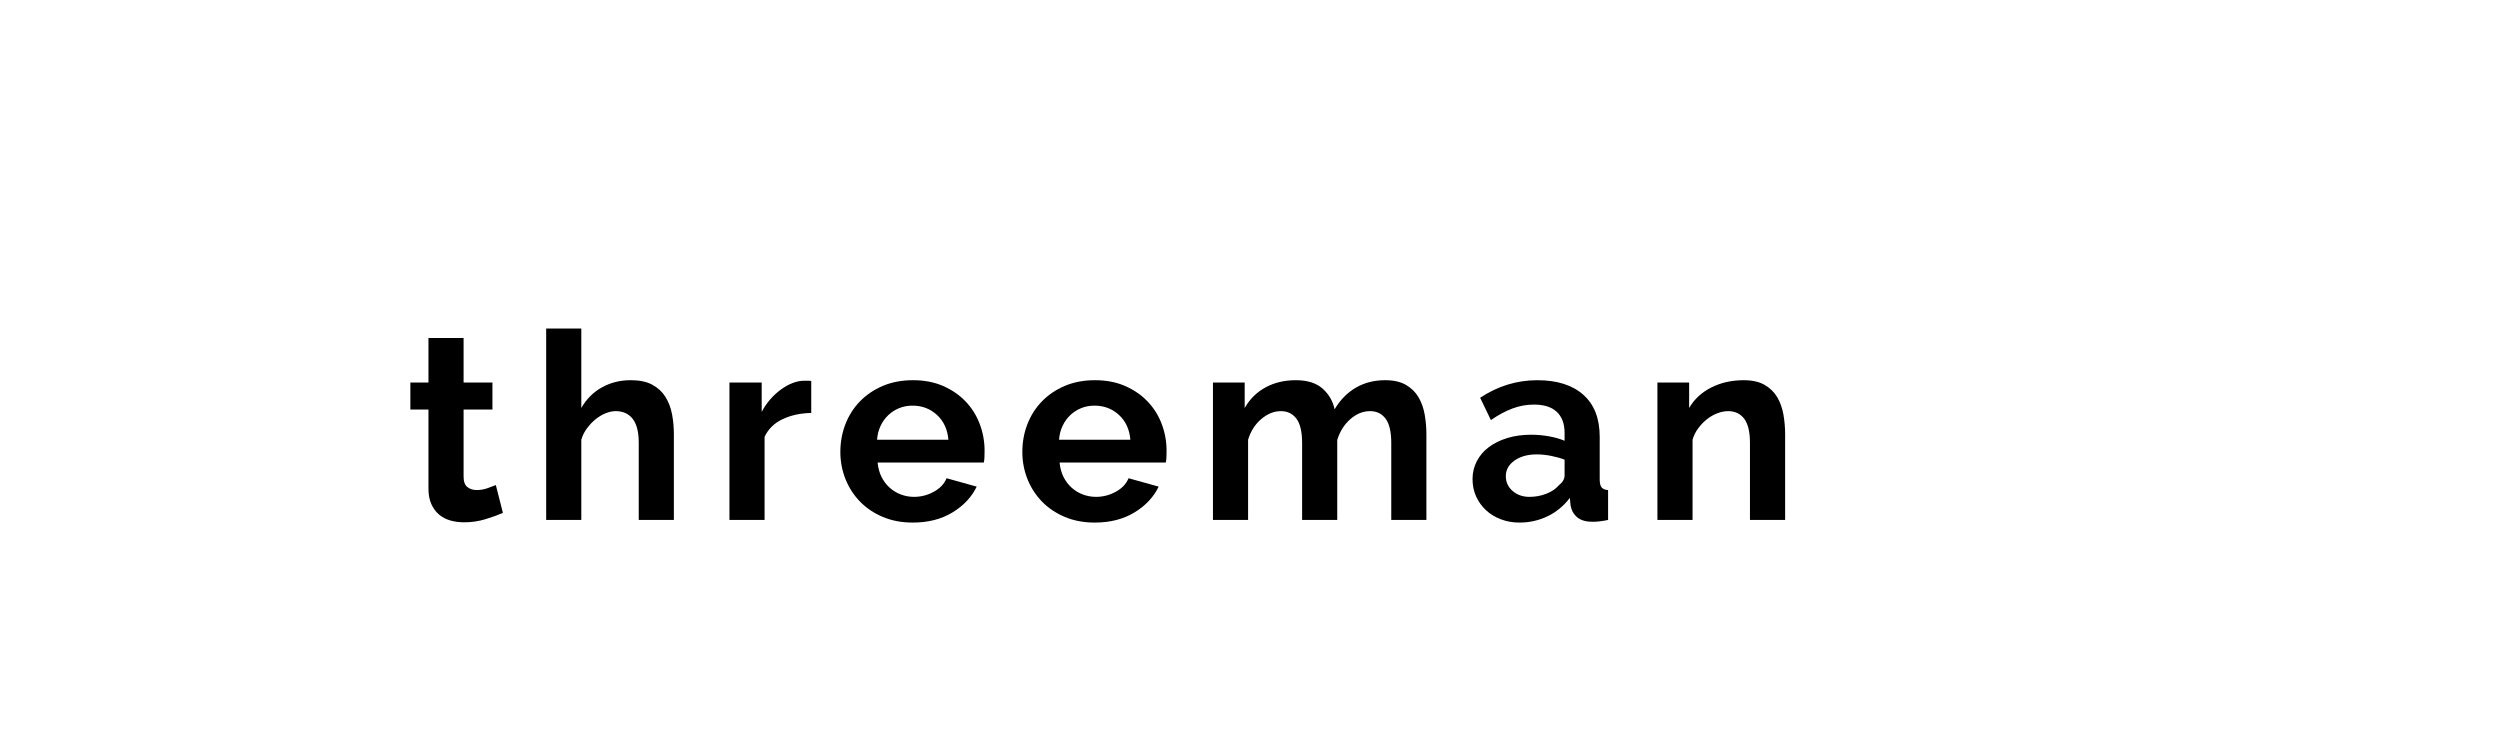
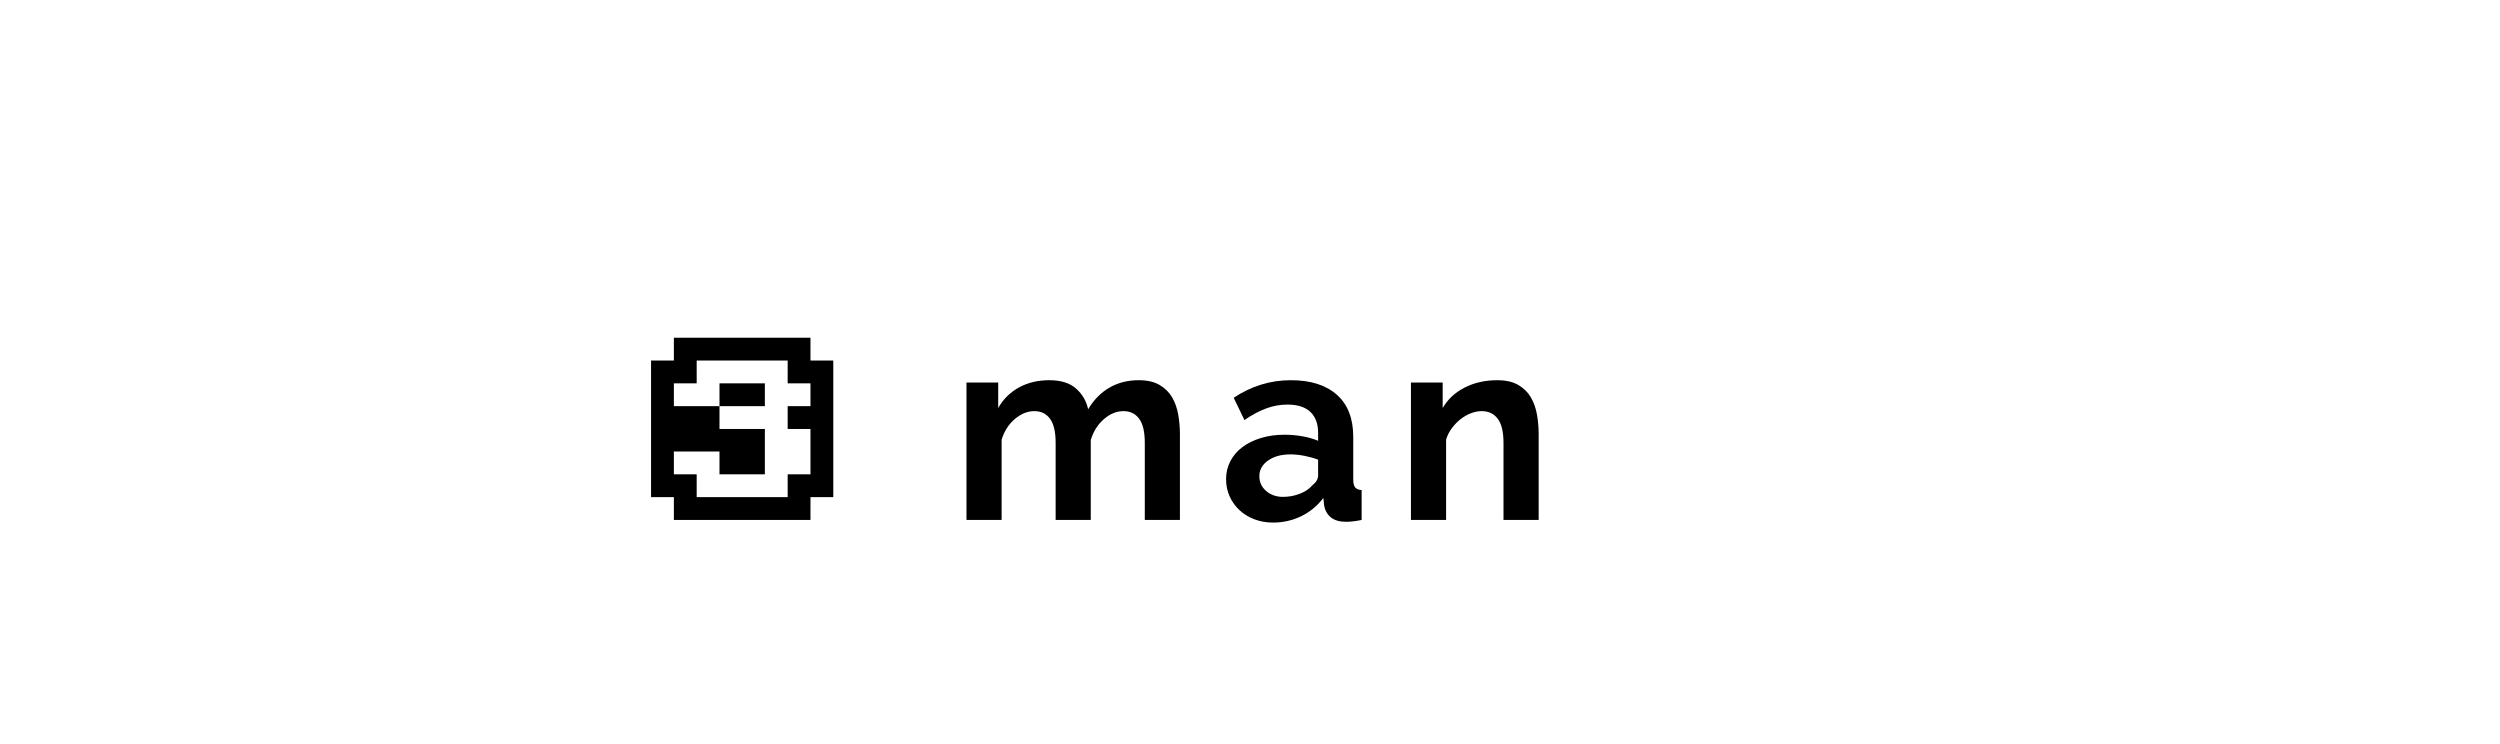
<svg xmlns="http://www.w3.org/2000/svg" version="1.1" x="0px" y="0px" width="209.759px" height="62.361px" viewBox="0 0 209.759 62.361" enable-background="new 0 0 209.759 62.361" xml:space="preserve">
  <g id="Layer_1">
</g>
  <g id="Blindman">
</g>
  <g id="Compliments">
</g>
  <g id="HAT">
</g>
  <g id="speech">
</g>
  <g id="TREX_ARMS">
</g>
  <g id="slim_shady">
</g>
  <g id="TIMEOUT">
</g>
  <g id="Truth_or_Dare">
</g>
  <g id="ARM_WRESTLE">
</g>
  <g id="musical_chairs">
</g>
  <g id="never_have_i_ever">
</g>
  <g id="Trivia">
</g>
  <g id="Drink_Pulling">
</g>
  <g id="Sharing_is_Caring">
</g>
  <g id="Not_It">
</g>
  <g id="Cocktail_of_Doom">
</g>
  <g id="Heads_up">
</g>
  <g id="Archenemy">
</g>
  <g id="battle_of_the_sexes">
</g>
  <g id="one_must_drink">
</g>
  <g id="rainbow_connection">
</g>
  <g id="social_drinking">
</g>
  <g id="Spin_the_bottle">
</g>
  <g id="accents">
</g>
  <g id="Slap">
</g>
-   <g id="rub">
- </g>
  <g id="down_the_hatch">
</g>
  <g id="rubiks_cube">
</g>
  <g id="bar_tender">
</g>
  <g id="codenames">
</g>
  <g id="hand_switch">
</g>
  <g id="make_a_rule">
</g>
  <g id="no_guts_no_glory">
</g>
  <g id="pass">
</g>
  <g id="santa">
</g>
  <g id="snake_eyes">
</g>
  <g id="bodyguard">
</g>
  <g id="threeman">
    <g>
-       <path d="M42.196,43.031c-0.396,0.176-0.88,0.352-1.452,0.527c-0.572,0.178-1.174,0.266-1.804,0.266    c-0.411,0-0.796-0.053-1.155-0.154c-0.359-0.104-0.675-0.268-0.946-0.496c-0.271-0.227-0.487-0.52-0.648-0.879    c-0.162-0.359-0.242-0.795-0.242-1.309v-6.623h-1.518v-2.266h1.518v-3.74h2.948v3.74h2.42v2.266h-2.42v5.633    c0,0.41,0.106,0.699,0.318,0.869c0.213,0.168,0.474,0.252,0.781,0.252c0.309,0,0.608-0.051,0.902-0.154    c0.293-0.102,0.528-0.189,0.704-0.264L42.196,43.031z" />
-       <path d="M56.54,43.625h-2.947v-6.467c0-0.91-0.169-1.58-0.507-2.014c-0.337-0.432-0.813-0.648-1.43-0.648    c-0.264,0-0.543,0.059-0.836,0.176c-0.294,0.117-0.572,0.281-0.836,0.494s-0.506,0.467-0.726,0.76    c-0.221,0.293-0.382,0.615-0.484,0.967v6.732h-2.948V27.566h2.948v6.666c0.425-0.748,1.001-1.324,1.727-1.729    c0.727-0.402,1.529-0.604,2.409-0.604c0.748,0,1.356,0.127,1.826,0.385c0.47,0.256,0.836,0.598,1.1,1.021    c0.265,0.426,0.447,0.91,0.551,1.453c0.103,0.543,0.153,1.1,0.153,1.672V43.625z" />
-       <path d="M68.067,34.65c-0.895,0.014-1.694,0.186-2.398,0.516s-1.21,0.826-1.518,1.486v6.973h-2.948V32.098h2.706v2.463    c0.205-0.395,0.447-0.75,0.727-1.066c0.278-0.314,0.579-0.59,0.901-0.824s0.649-0.414,0.979-0.539s0.648-0.188,0.957-0.188    c0.161,0,0.282,0,0.362,0c0.081,0,0.158,0.008,0.231,0.021V34.65z" />
-       <path d="M76.582,43.846c-0.925,0-1.761-0.158-2.509-0.473c-0.748-0.316-1.386-0.744-1.914-1.287    c-0.527-0.543-0.935-1.174-1.221-1.893s-0.429-1.475-0.429-2.266c0-0.822,0.139-1.596,0.418-2.32    c0.278-0.727,0.682-1.365,1.21-1.914c0.528-0.551,1.169-0.986,1.925-1.311c0.755-0.322,1.603-0.482,2.541-0.482    s1.778,0.16,2.519,0.482c0.741,0.324,1.372,0.756,1.893,1.299s0.916,1.174,1.188,1.893s0.407,1.467,0.407,2.244    c0,0.189-0.004,0.373-0.011,0.549c-0.008,0.176-0.025,0.322-0.055,0.439h-8.91c0.044,0.455,0.153,0.859,0.33,1.211    c0.176,0.352,0.403,0.652,0.682,0.902s0.594,0.439,0.946,0.572c0.352,0.131,0.718,0.197,1.1,0.197c0.587,0,1.141-0.143,1.661-0.43    c0.521-0.285,0.876-0.662,1.067-1.133l2.529,0.705c-0.425,0.879-1.104,1.602-2.034,2.166    C78.983,43.563,77.872,43.846,76.582,43.846z M79.573,36.893c-0.073-0.865-0.393-1.557-0.957-2.078    c-0.564-0.52-1.25-0.781-2.057-0.781c-0.396,0-0.767,0.07-1.111,0.209c-0.345,0.141-0.648,0.334-0.913,0.584    c-0.264,0.248-0.48,0.549-0.648,0.9c-0.169,0.354-0.268,0.742-0.297,1.166H79.573z" />
-       <path d="M91.851,43.846c-0.925,0-1.761-0.158-2.509-0.473c-0.748-0.316-1.386-0.744-1.914-1.287    c-0.527-0.543-0.935-1.174-1.221-1.893s-0.429-1.475-0.429-2.266c0-0.822,0.139-1.596,0.418-2.32    c0.278-0.727,0.682-1.365,1.21-1.914c0.528-0.551,1.169-0.986,1.925-1.311c0.755-0.322,1.603-0.482,2.541-0.482    s1.778,0.16,2.519,0.482c0.741,0.324,1.372,0.756,1.893,1.299s0.916,1.174,1.188,1.893s0.407,1.467,0.407,2.244    c0,0.189-0.004,0.373-0.011,0.549c-0.008,0.176-0.025,0.322-0.055,0.439h-8.91c0.044,0.455,0.153,0.859,0.33,1.211    c0.176,0.352,0.403,0.652,0.682,0.902s0.594,0.439,0.946,0.572c0.352,0.131,0.718,0.197,1.1,0.197c0.587,0,1.141-0.143,1.661-0.43    c0.521-0.285,0.876-0.662,1.067-1.133l2.529,0.705c-0.425,0.879-1.104,1.602-2.034,2.166    C94.252,43.563,93.141,43.846,91.851,43.846z M94.842,36.893c-0.073-0.865-0.393-1.557-0.957-2.078    c-0.564-0.52-1.25-0.781-2.057-0.781c-0.396,0-0.767,0.07-1.111,0.209c-0.345,0.141-0.648,0.334-0.913,0.584    c-0.264,0.248-0.48,0.549-0.648,0.9c-0.169,0.354-0.268,0.742-0.297,1.166H94.842z" />
-       <path d="M119.68,43.625h-2.948v-6.467c0-0.924-0.157-1.6-0.473-2.025c-0.315-0.424-0.752-0.637-1.31-0.637    c-0.586,0-1.137,0.223-1.649,0.67c-0.514,0.447-0.88,1.031-1.101,1.75v6.709h-2.947v-6.467c0-0.924-0.158-1.6-0.474-2.025    c-0.315-0.424-0.751-0.637-1.309-0.637c-0.572,0-1.118,0.219-1.639,0.66c-0.521,0.439-0.892,1.02-1.111,1.736v6.732h-2.948V32.098    h2.662v2.135c0.426-0.748,1.009-1.324,1.749-1.729c0.74-0.402,1.588-0.604,2.541-0.604c0.968,0,1.716,0.234,2.244,0.703    s0.865,1.049,1.012,1.738c0.47-0.793,1.063-1.396,1.782-1.814s1.54-0.627,2.464-0.627c0.704,0,1.283,0.131,1.738,0.395    c0.454,0.264,0.807,0.609,1.056,1.035s0.422,0.908,0.518,1.451c0.095,0.543,0.143,1.094,0.143,1.65V43.625z" />
-       <path d="M127.49,43.846c-0.558,0-1.078-0.092-1.563-0.275c-0.483-0.184-0.901-0.439-1.254-0.77    c-0.352-0.33-0.627-0.715-0.825-1.156c-0.197-0.439-0.297-0.924-0.297-1.451c0-0.543,0.121-1.045,0.363-1.508    c0.242-0.461,0.579-0.854,1.012-1.176s0.949-0.576,1.551-0.76s1.262-0.275,1.98-0.275c0.513,0,1.016,0.045,1.507,0.133    s0.928,0.213,1.31,0.375v-0.66c0-0.764-0.217-1.35-0.649-1.762c-0.433-0.41-1.074-0.615-1.925-0.615    c-0.616,0-1.218,0.109-1.805,0.33c-0.586,0.221-1.188,0.543-1.804,0.969l-0.901-1.871c1.48-0.982,3.079-1.473,4.796-1.473    c1.657,0,2.943,0.406,3.86,1.221c0.917,0.813,1.375,1.99,1.375,3.531v3.586c0,0.307,0.056,0.527,0.165,0.66    c0.11,0.131,0.29,0.205,0.539,0.219v2.508c-0.499,0.104-0.932,0.154-1.298,0.154c-0.558,0-0.986-0.125-1.287-0.373    c-0.301-0.25-0.487-0.58-0.561-0.99l-0.066-0.639c-0.514,0.676-1.137,1.188-1.87,1.541C129.11,43.67,128.326,43.846,127.49,43.846    z M128.326,41.689c0.498,0,0.972-0.088,1.419-0.264s0.795-0.41,1.045-0.705c0.322-0.248,0.484-0.527,0.484-0.836v-1.318    c-0.353-0.133-0.734-0.238-1.145-0.32c-0.411-0.08-0.807-0.121-1.188-0.121c-0.764,0-1.387,0.174-1.87,0.518    c-0.484,0.344-0.727,0.781-0.727,1.309c0,0.5,0.19,0.914,0.572,1.244C127.299,41.525,127.769,41.689,128.326,41.689z" />
-       <path d="M149.775,43.625h-2.947v-6.467c0-0.924-0.162-1.6-0.484-2.025c-0.323-0.424-0.771-0.637-1.342-0.637    c-0.294,0-0.594,0.059-0.902,0.176c-0.308,0.117-0.598,0.281-0.869,0.494s-0.517,0.467-0.736,0.76    c-0.221,0.293-0.382,0.615-0.484,0.967v6.732h-2.948V32.098h2.662v2.135c0.426-0.734,1.041-1.307,1.848-1.717    s1.717-0.615,2.729-0.615c0.719,0,1.305,0.131,1.76,0.395s0.807,0.609,1.057,1.035c0.249,0.426,0.421,0.908,0.517,1.451    c0.095,0.543,0.143,1.094,0.143,1.65V43.625z" />
+       <path d="M56.54,43.625v-1.914h-1.914V30.25h1.914v-1.914h11.462v1.914h1.914v11.461h-1.914v1.914H56.54z M66.088,41.711v-1.914    h1.914v-3.805h-1.914v-1.914h1.914v-1.914h-1.914V30.25h-7.634v1.914H56.54v1.914h3.828v-1.914h3.806v1.914h-3.806v1.914h3.806    v3.805h-3.806v-1.914H56.54v1.914h1.914v1.914H66.088z" />
+       <path d="M99,43.625h-2.948v-6.467c0-0.924-0.157-1.6-0.473-2.025c-0.315-0.424-0.752-0.637-1.31-0.637    c-0.586,0-1.137,0.223-1.649,0.67c-0.514,0.447-0.88,1.031-1.101,1.75v6.709h-2.947v-6.467c0-0.924-0.158-1.6-0.474-2.025    c-0.315-0.424-0.751-0.637-1.309-0.637c-0.572,0-1.118,0.219-1.639,0.66c-0.521,0.439-0.892,1.02-1.111,1.736v6.732h-2.948V32.098    h2.662v2.135c0.426-0.748,1.009-1.324,1.749-1.729c0.74-0.402,1.588-0.604,2.541-0.604c0.968,0,1.716,0.234,2.244,0.703    s0.865,1.049,1.012,1.738c0.47-0.793,1.063-1.396,1.782-1.814s1.54-0.627,2.464-0.627c0.704,0,1.283,0.131,1.738,0.395    c0.454,0.264,0.807,0.609,1.056,1.035s0.422,0.908,0.518,1.451C98.952,35.324,99,35.875,99,36.432V43.625z" />
+       <path d="M106.811,43.846c-0.558,0-1.078-0.092-1.563-0.275c-0.483-0.184-0.901-0.439-1.254-0.77    c-0.352-0.33-0.627-0.715-0.825-1.156c-0.197-0.439-0.297-0.924-0.297-1.451c0-0.543,0.121-1.045,0.363-1.508    c0.242-0.461,0.579-0.854,1.012-1.176s0.949-0.576,1.551-0.76s1.262-0.275,1.98-0.275c0.513,0,1.016,0.045,1.507,0.133    s0.928,0.213,1.31,0.375v-0.66c0-0.764-0.217-1.35-0.649-1.762c-0.433-0.41-1.074-0.615-1.925-0.615    c-0.616,0-1.218,0.109-1.805,0.33c-0.586,0.221-1.188,0.543-1.804,0.969l-0.901-1.871c1.48-0.982,3.079-1.473,4.796-1.473    c1.657,0,2.943,0.406,3.86,1.221c0.917,0.813,1.375,1.99,1.375,3.531v3.586c0,0.307,0.056,0.527,0.165,0.66    c0.11,0.131,0.29,0.205,0.539,0.219v2.508c-0.499,0.104-0.932,0.154-1.298,0.154c-0.558,0-0.986-0.125-1.287-0.373    c-0.301-0.25-0.487-0.58-0.561-0.99l-0.066-0.639c-0.514,0.676-1.137,1.188-1.87,1.541    C108.431,43.67,107.646,43.846,106.811,43.846z M107.646,41.689c0.498,0,0.972-0.088,1.419-0.264s0.795-0.41,1.045-0.705    c0.322-0.248,0.484-0.527,0.484-0.836v-1.318c-0.353-0.133-0.734-0.238-1.145-0.32c-0.411-0.08-0.807-0.121-1.188-0.121    c-0.764,0-1.387,0.174-1.87,0.518c-0.484,0.344-0.727,0.781-0.727,1.309c0,0.5,0.19,0.914,0.572,1.244    C106.619,41.525,107.089,41.689,107.646,41.689z" />
+       <path d="M129.096,43.625h-2.947v-6.467c0-0.924-0.162-1.6-0.484-2.025c-0.323-0.424-0.771-0.637-1.342-0.637    c-0.294,0-0.594,0.059-0.902,0.176c-0.308,0.117-0.598,0.281-0.869,0.494s-0.517,0.467-0.736,0.76    c-0.221,0.293-0.382,0.615-0.484,0.967v6.732h-2.948V32.098h2.662v2.135c0.426-0.734,1.041-1.307,1.848-1.717    s1.717-0.615,2.729-0.615c0.719,0,1.305,0.131,1.76,0.395s0.807,0.609,1.057,1.035c0.249,0.426,0.421,0.908,0.517,1.451    c0.095,0.543,0.143,1.094,0.143,1.65V43.625z" />
    </g>
  </g>
  <g id="_x32__truths_and_a_lie">
</g>
  <g id="cray_cray_cat_lady">
</g>
  <g id="siblings">
</g>
  <g id="later">
</g>
  <g id="waterfall">
</g>
  <g id="cheers">
</g>
  <g id="rhyme">
</g>
  <g id="categories">
</g>
  <g id="tits">
</g>
  <g id="dicks">
</g>
  <g id="questions">
</g>
  <g id="double_hands">
</g>
  <g id="take_2">
</g>
  <g id="take_3">
</g>
  <g id="give_3">
</g>
  <g id="give_2">
</g>
  <g id="rewind">
</g>
  <g id="Cryptkeeper">
</g>
  <g id="Take_2_and_Redo">
</g>
  <g id="Embryo">
</g>
  <g id="I_am_Groot">
</g>
  <g id="Mini_Me">
</g>
  <g id="Ditto_1_">
</g>
</svg>
